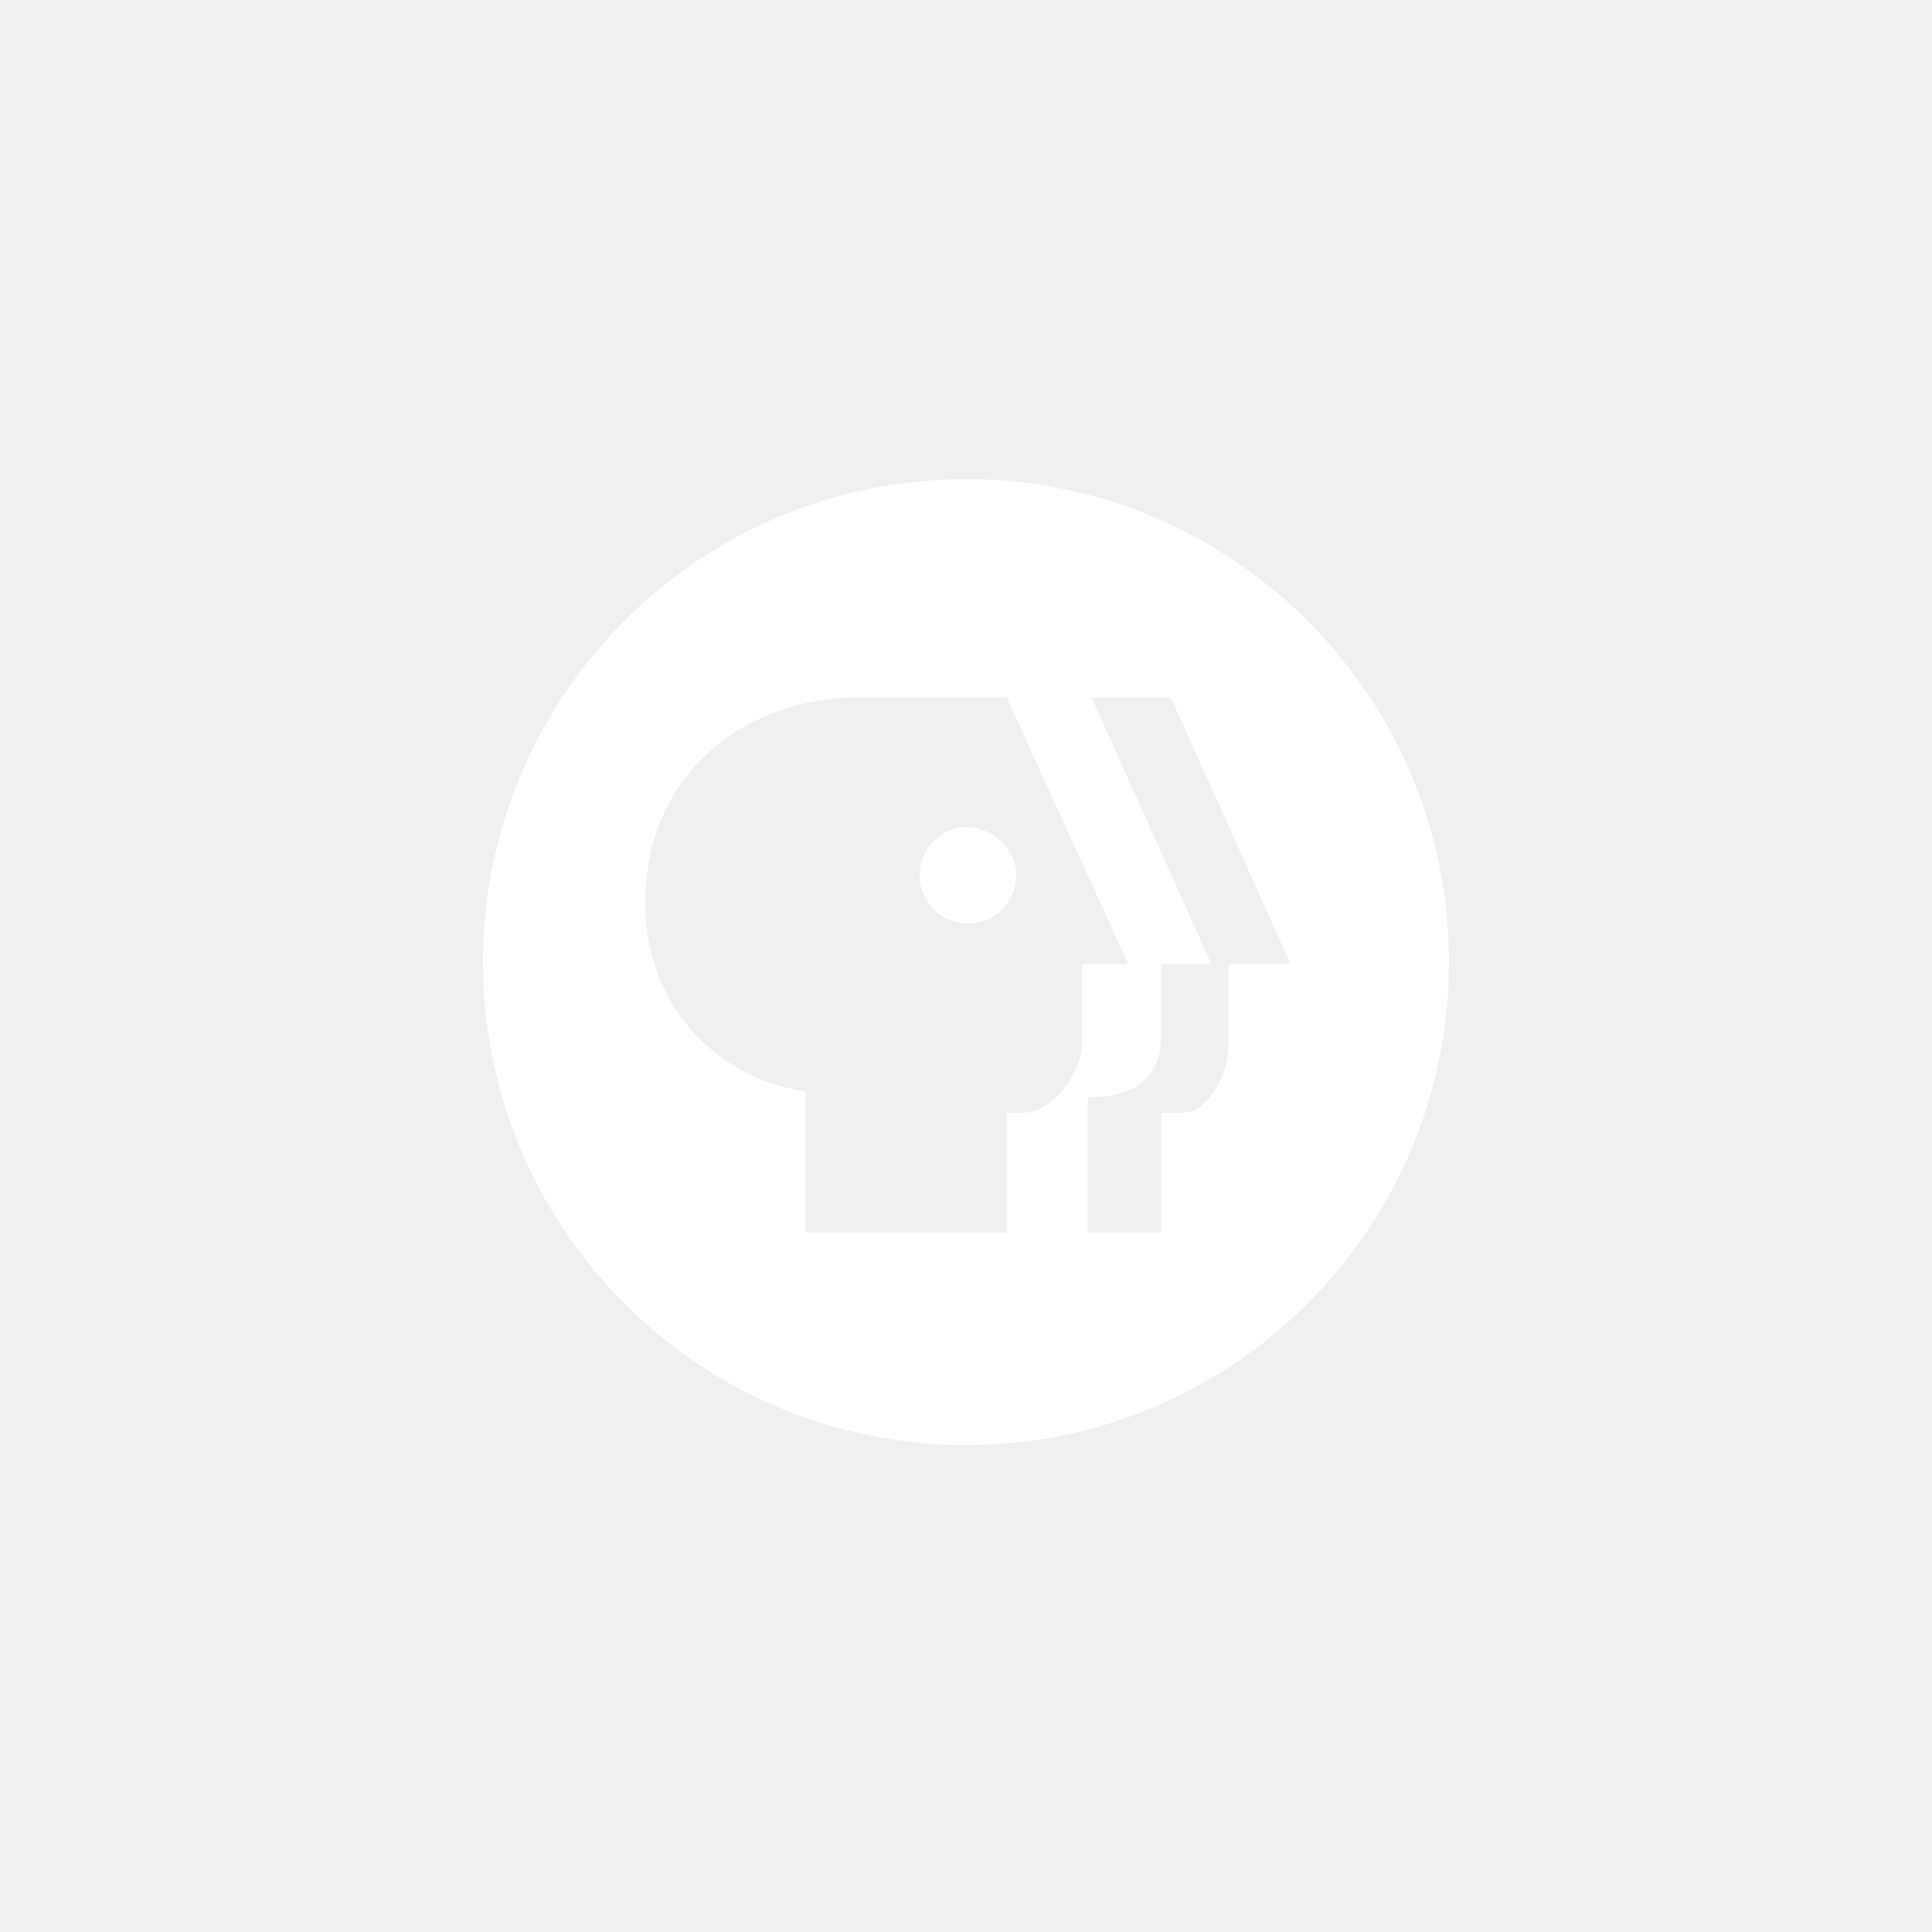
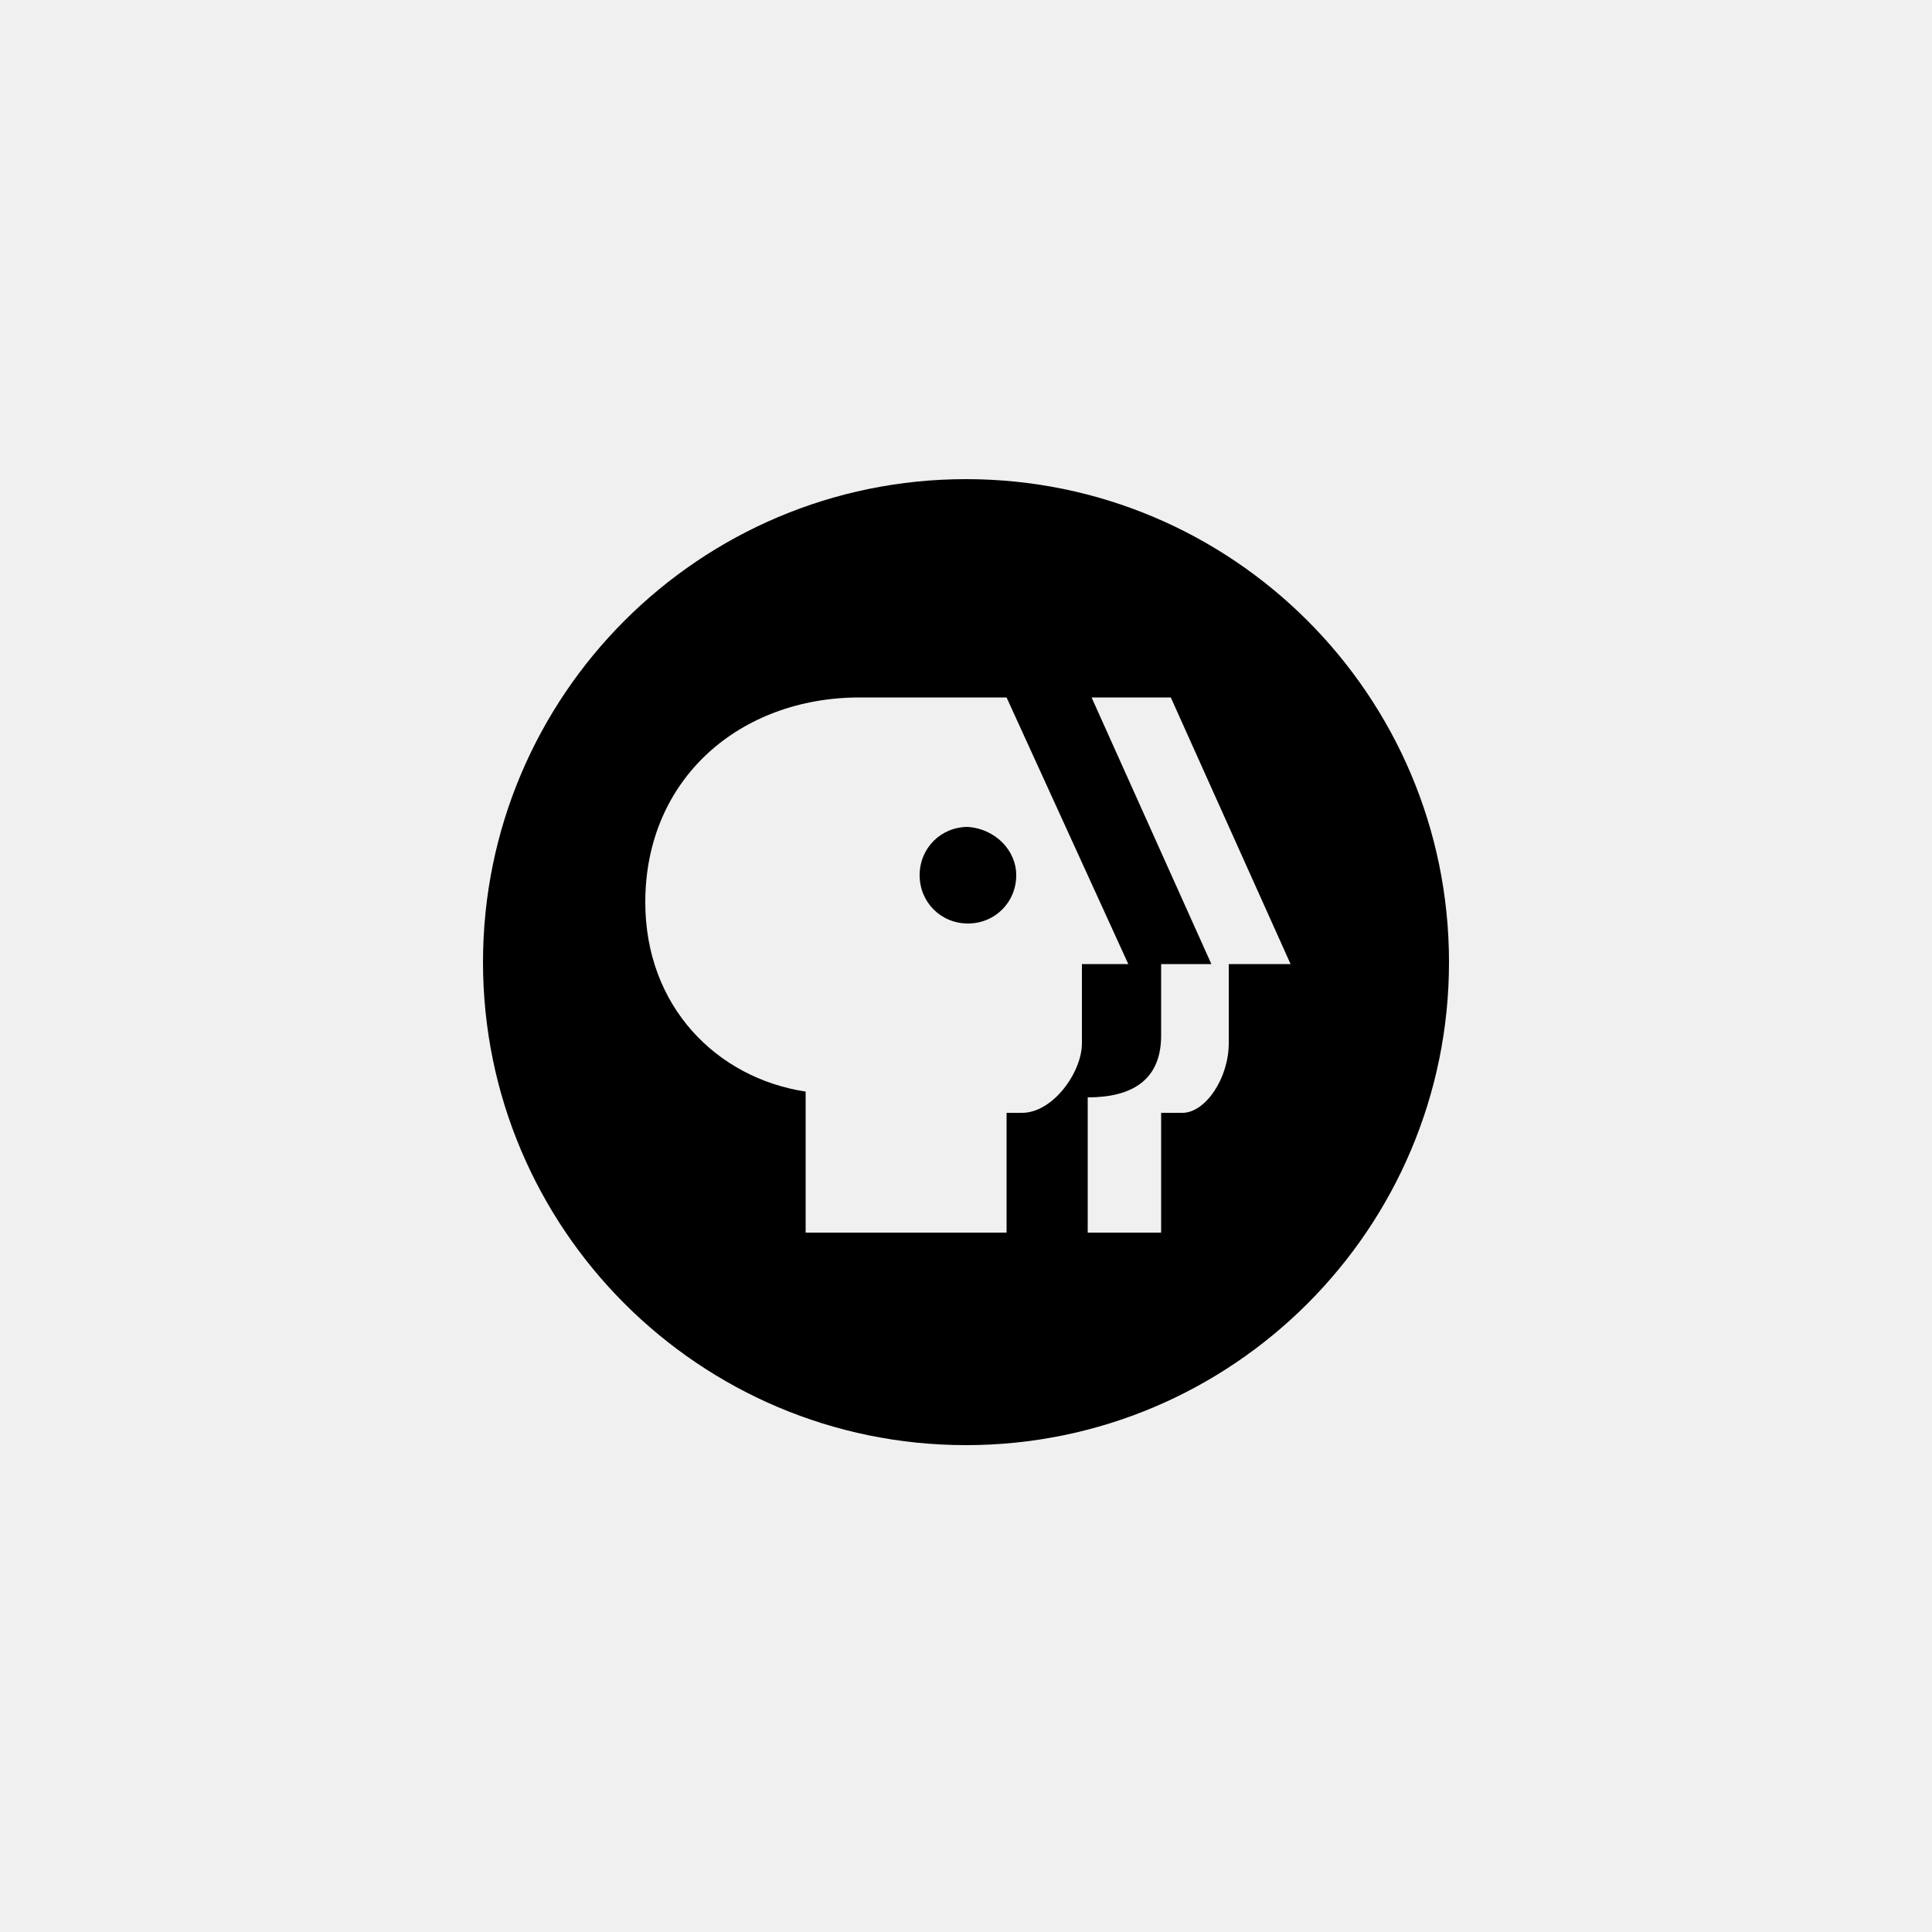
<svg xmlns="http://www.w3.org/2000/svg" viewBox="0 0 100 100">
-   <path fill="#FFF" d="M52.6 45.3c0 1.4-1.1 2.5-2.5 2.5s-2.5-1.1-2.5-2.5 1.1-2.5 2.5-2.5c1.4.1 2.5 1.2 2.5 2.5zM75 49.8c0 13.8-11.2 25-25 25s-25-11.2-25-25 11.2-25 25-25 25 11.2 25 25zm-19.1.1h2.5l-6.3-13.8h-7.6c-6.2 0-11.1 4.2-11.1 10.6 0 5.4 3.7 9.1 8.3 9.8v7.3h10.4v-6.2h.8c1.6 0 3.1-2.1 3.1-3.6v-4.1zm10.9 0l-6.2-13.8h-4.1l6.2 13.8h-2.6v3.7c0 2.3-1.5 3.2-3.8 3.2v7h3.8v-6.2h1.1c1.2 0 2.4-1.8 2.4-3.6v-4.1h3.2z" />
+   <path stroke="none" d="M52.6 45.3c0 1.4-1.1 2.5-2.5 2.5s-2.5-1.1-2.5-2.5 1.1-2.5 2.5-2.5c1.4.1 2.5 1.2 2.5 2.5zM75 49.8c0 13.8-11.2 25-25 25s-25-11.2-25-25 11.2-25 25-25 25 11.2 25 25zm-19.1.1h2.5l-6.3-13.8h-7.6c-6.2 0-11.1 4.2-11.1 10.6 0 5.4 3.7 9.1 8.3 9.8v7.3h10.4v-6.2h.8c1.6 0 3.1-2.1 3.1-3.6v-4.1zm10.9 0l-6.2-13.8h-4.1l6.2 13.8h-2.6v3.7c0 2.3-1.5 3.2-3.8 3.2v7h3.8v-6.2h1.1c1.2 0 2.4-1.8 2.4-3.6v-4.1h3.2z" />
</svg>
